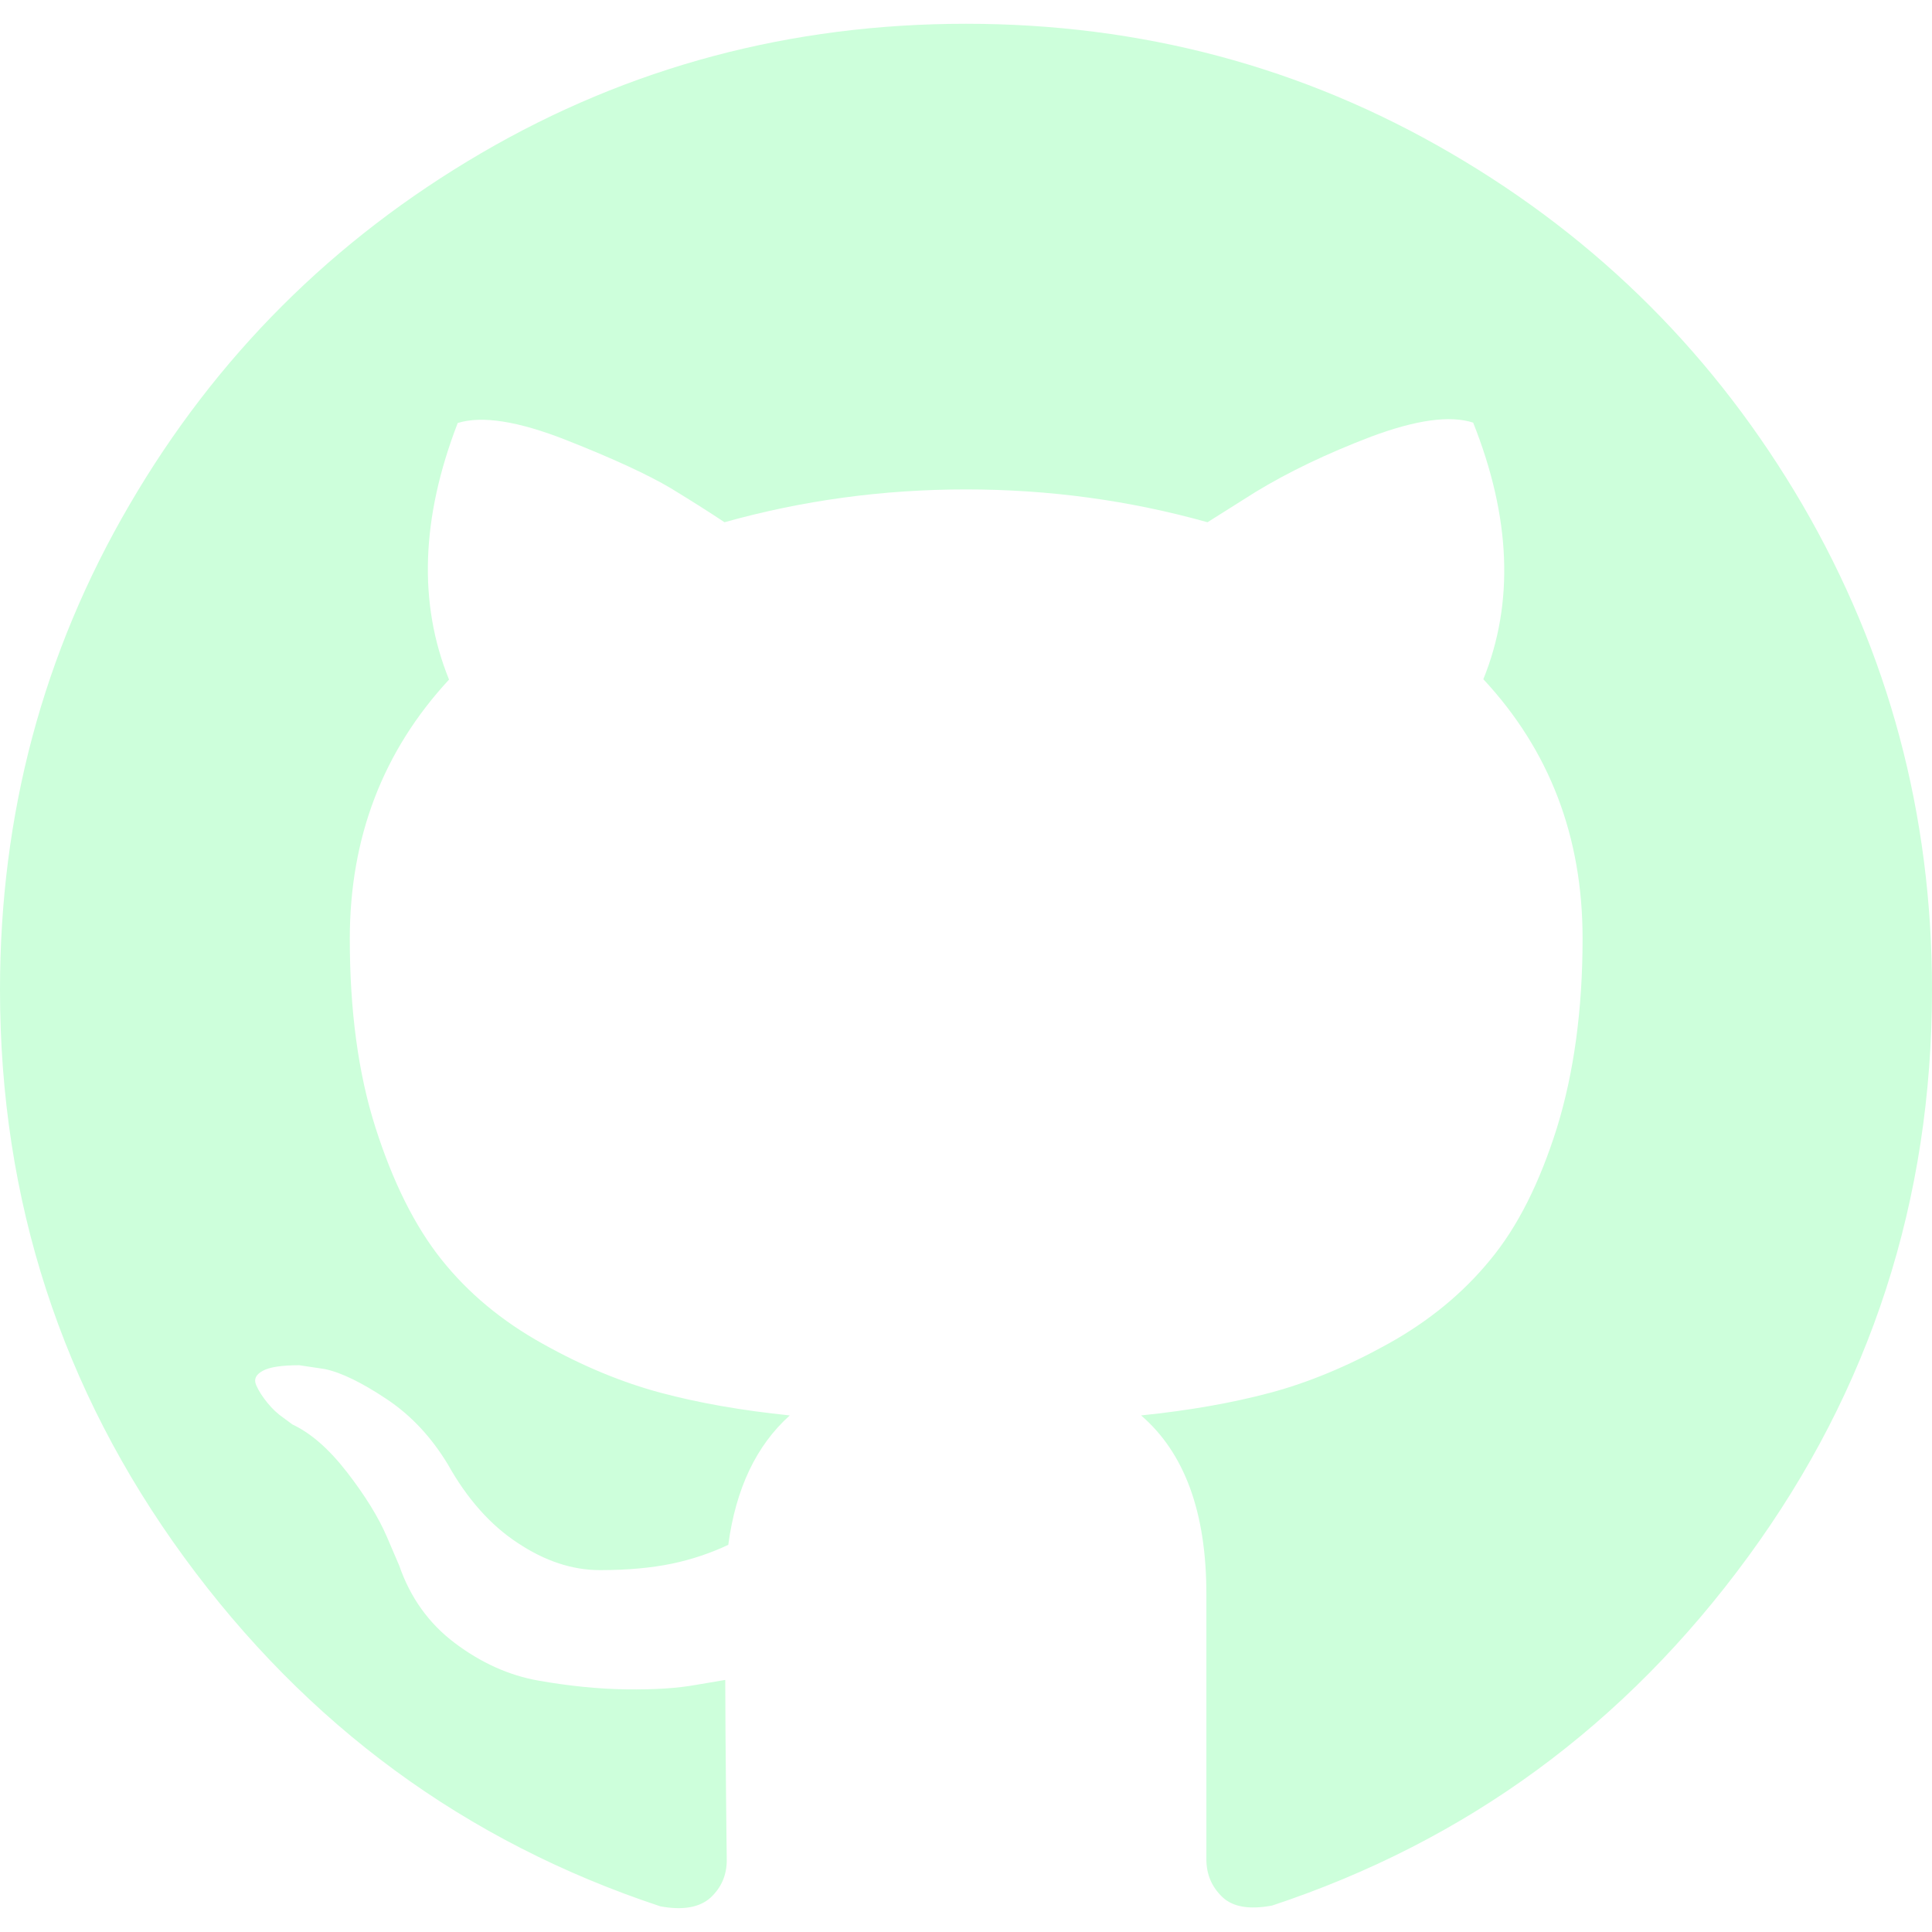
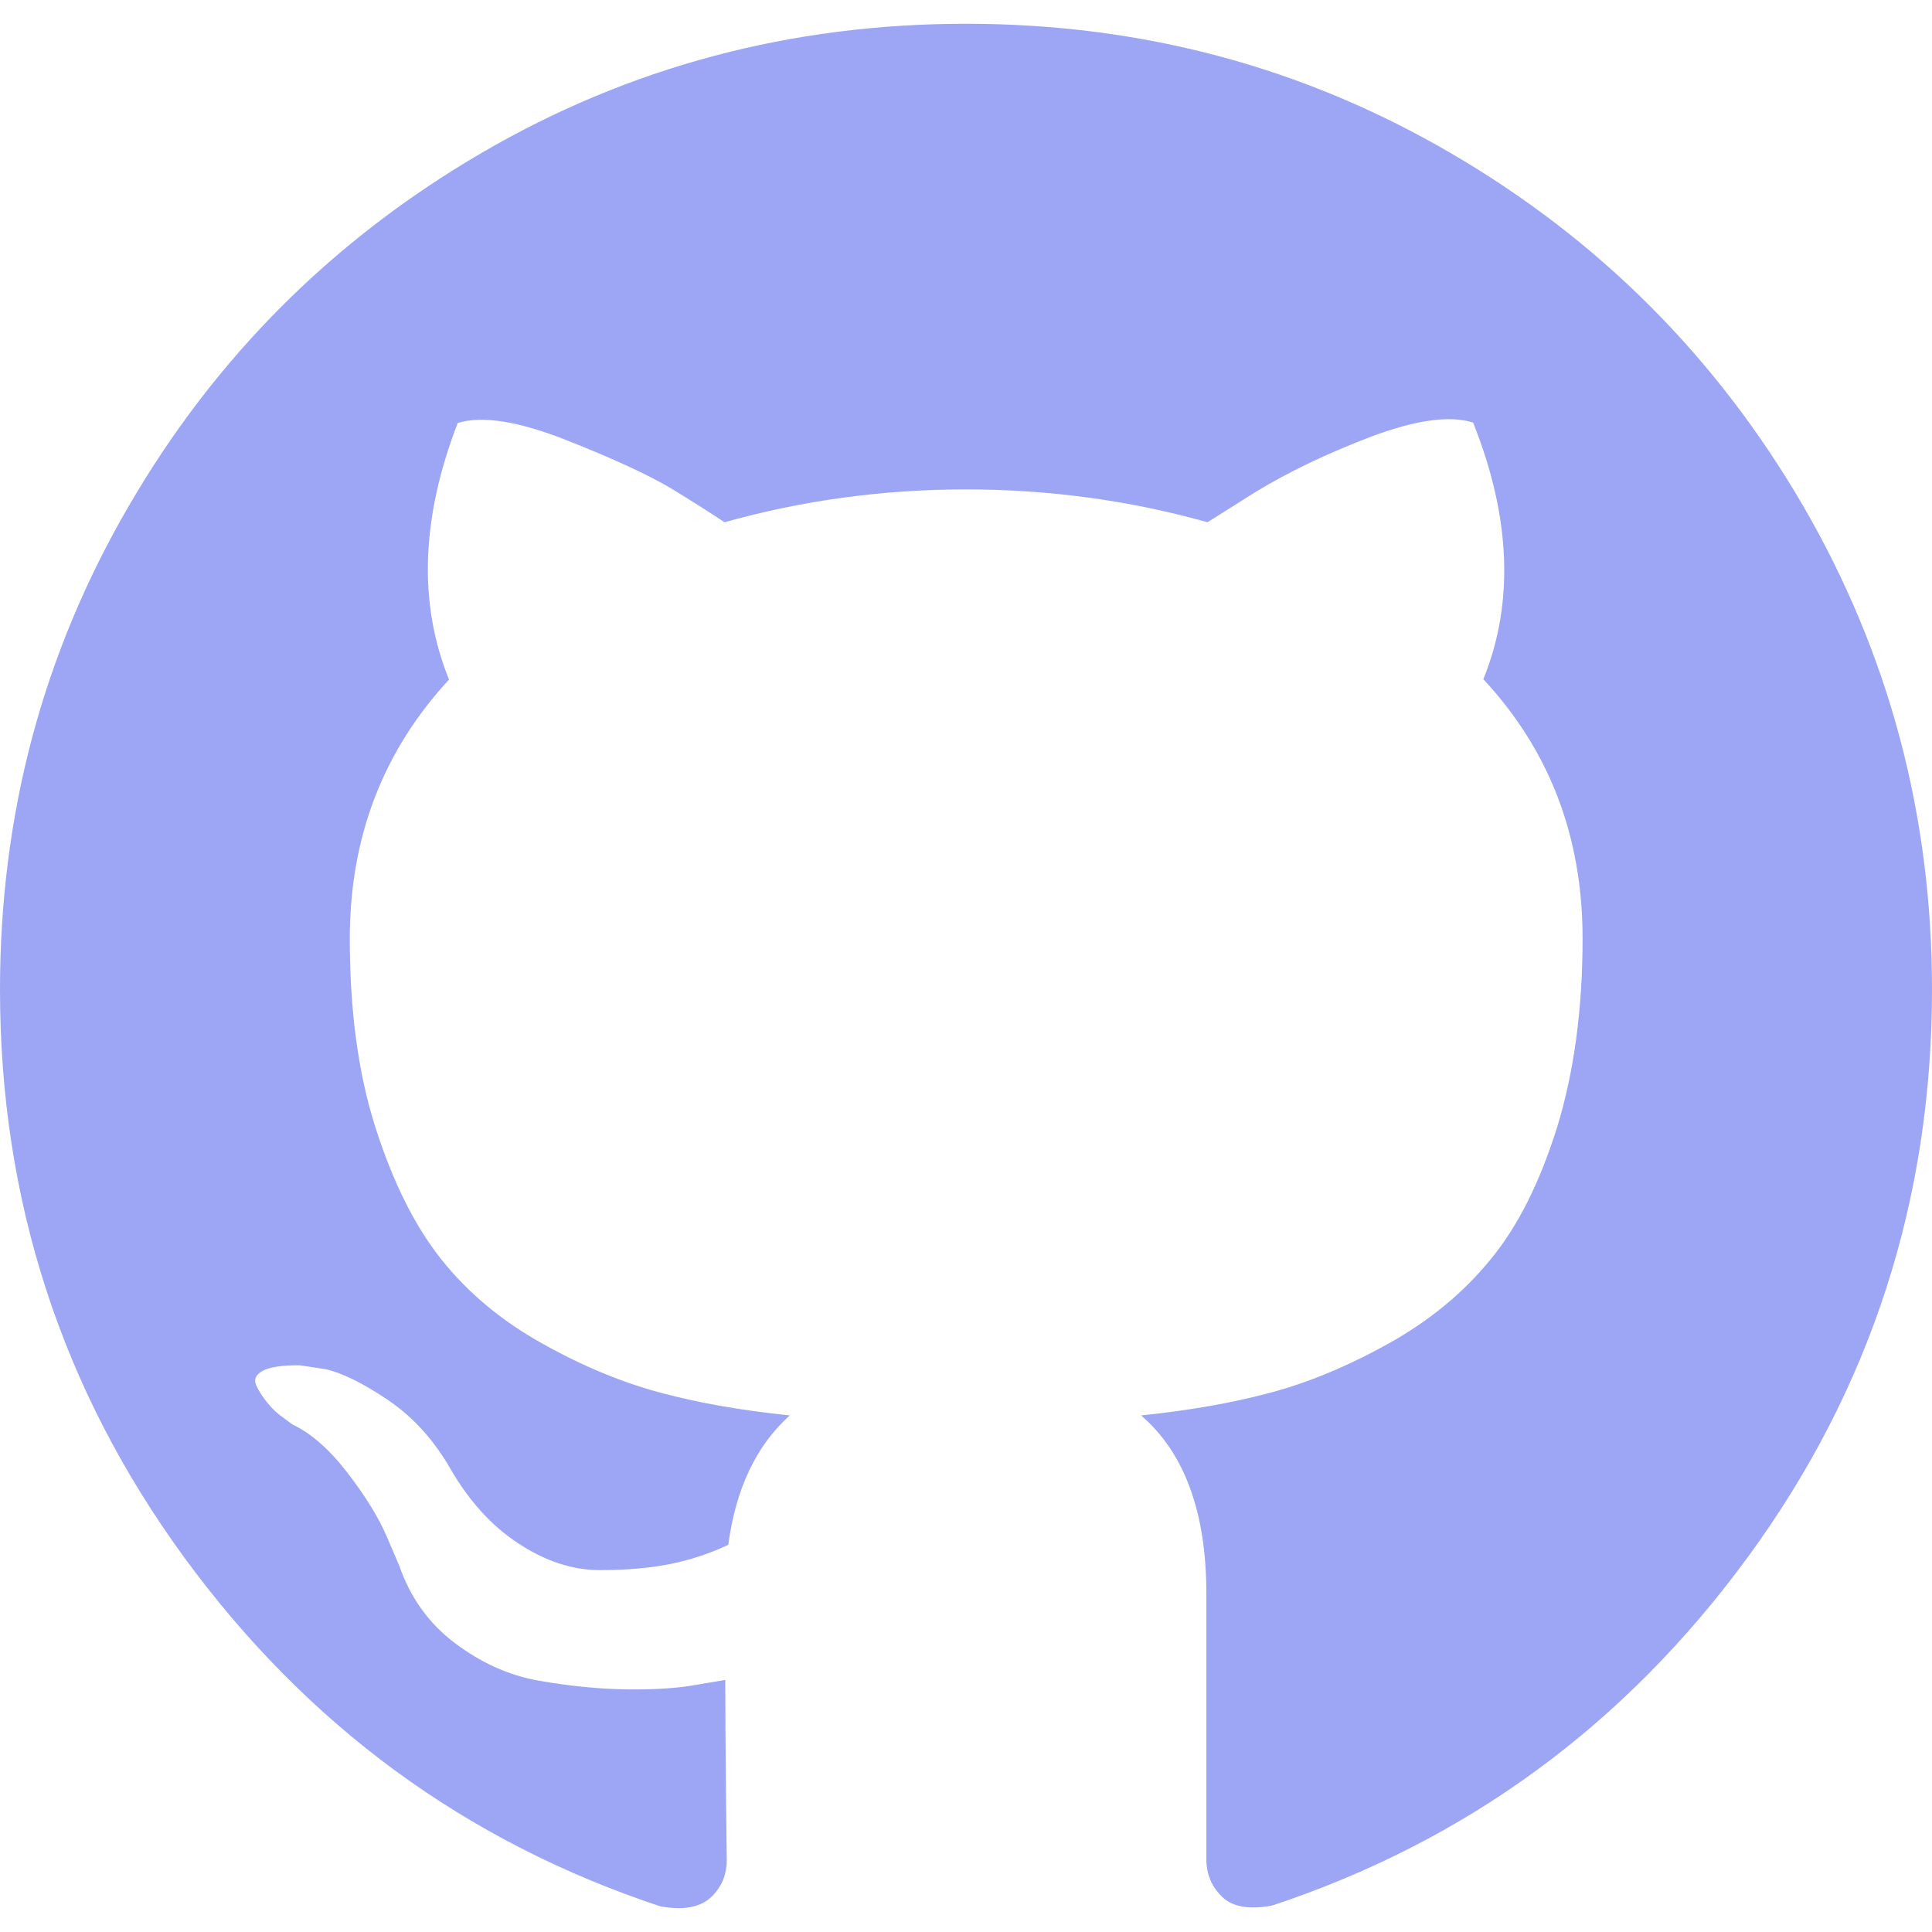
<svg xmlns="http://www.w3.org/2000/svg" version="1.1" id="Capa_1" x="0px" y="0px" viewBox="0 0 512 512" style="enable-background:new 0 0 512 512;" xml:space="preserve">
  <style type="text/css">
- 	.st0{fill:#CDFFDB;}
+ 	.st0{fill:#9CA6F4;}
</style>
  <g>
    <path class="st0" d="M477.7,133.8c-22.9-39.2-53.9-70.3-93.2-93.2C345.3,17.7,302.4,6.3,256,6.3s-89.3,11.4-128.5,34.3   s-70.3,53.9-93.2,93.2C11.4,173,0,215.8,0,262.3C0,318,16.3,368.2,48.8,412.7c32.6,44.6,74.6,75.4,126.2,92.5   c6,1.1,10.4,0.3,13.3-2.3c2.9-2.7,4.3-6,4.3-10c0-0.7-0.1-6.7-0.2-18c-0.1-11.3-0.2-21.2-0.2-29.7l-7.7,1.3   c-4.9,0.9-11.1,1.3-18.5,1.2c-7.4-0.1-15.2-0.9-23.2-2.3s-15.4-4.8-22.3-10s-11.8-12.1-14.7-20.5l-3.3-7.7   c-2.2-5.1-5.7-10.8-10.5-17s-9.6-10.4-14.5-12.7l-2.3-1.7c-1.6-1.1-3-2.4-4.3-4s-2.3-3.1-3-4.7s-0.1-2.8,1.7-3.8s5-1.5,9.7-1.5   l6.7,1c4.4,0.9,9.9,3.6,16.5,8s11.9,10.2,16.2,17.3c5.1,9.1,11.3,16.1,18.5,20.8c7.2,4.8,14.5,7.2,21.8,7.2s13.7-0.6,19-1.7   s10.3-2.8,15-5c2-14.9,7.4-26.3,16.3-34.3c-12.7-1.3-24.1-3.3-34.2-6c-10.1-2.7-20.6-7-31.3-13c-10.8-6-19.7-13.4-26.8-22.3   c-7.1-8.9-12.9-20.6-17.5-35s-6.8-31.1-6.8-50c0-26.9,8.8-49.8,26.3-68.7c-8.2-20.2-7.4-42.9,2.3-68c6.4-2,16-0.5,28.7,4.5   s21.9,9.3,27.8,12.8c5.9,3.6,10.6,6.6,14.2,9c20.7-5.8,42-8.7,64-8.7s43.3,2.9,64,8.7l12.7-8c8.7-5.3,18.9-10.2,30.7-14.7   c11.8-4.4,20.8-5.7,27-3.7c10,25.1,10.9,47.8,2.7,68c17.6,18.9,26.3,41.8,26.3,68.7c0,18.9-2.3,35.6-6.8,50.2   c-4.6,14.6-10.4,26.2-17.7,35c-7.2,8.8-16.2,16.2-27,22.2s-21.2,10.3-31.3,13c-10.1,2.7-21.5,4.7-34.2,6   c11.6,10,17.3,25.8,17.3,47.3v70.3c0,4,1.4,7.3,4.2,10c2.8,2.7,7.2,3.4,13.2,2.3c51.6-17.1,93.6-47.9,126.2-92.5   C495.7,368.2,512,318,512,262.2C512,215.8,500.5,173,477.7,133.8z" />
  </g>
</svg>
